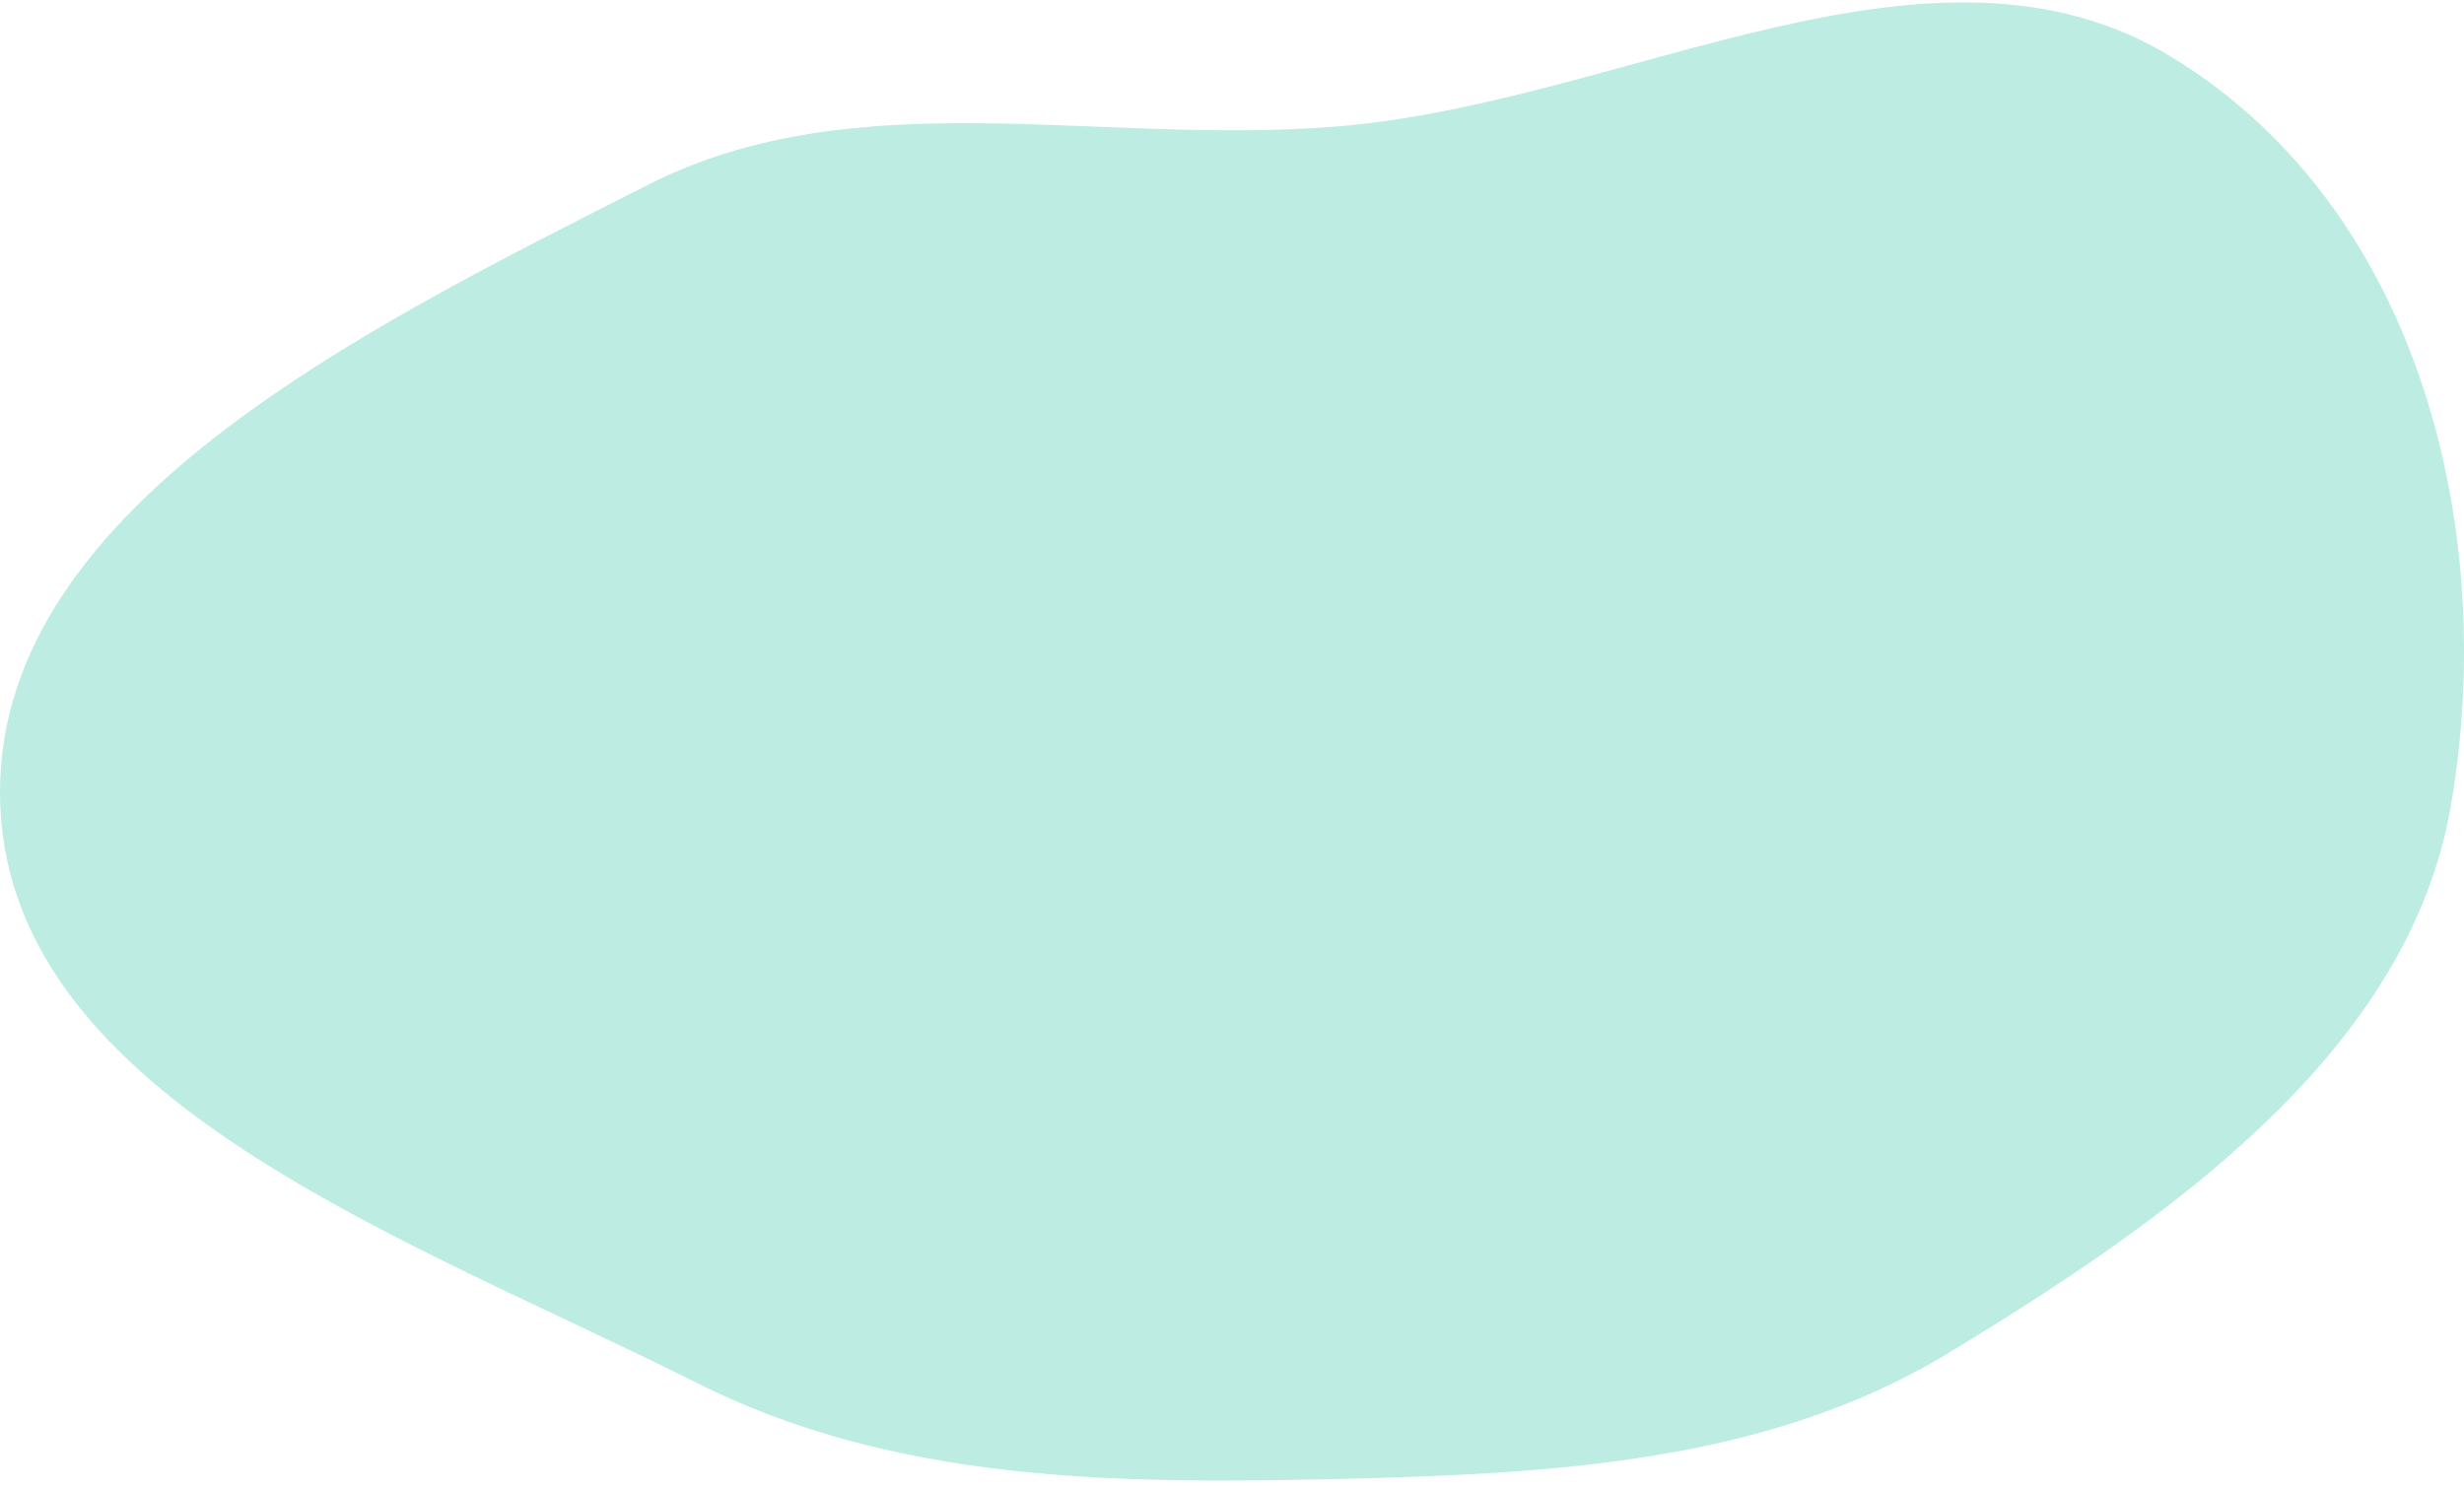
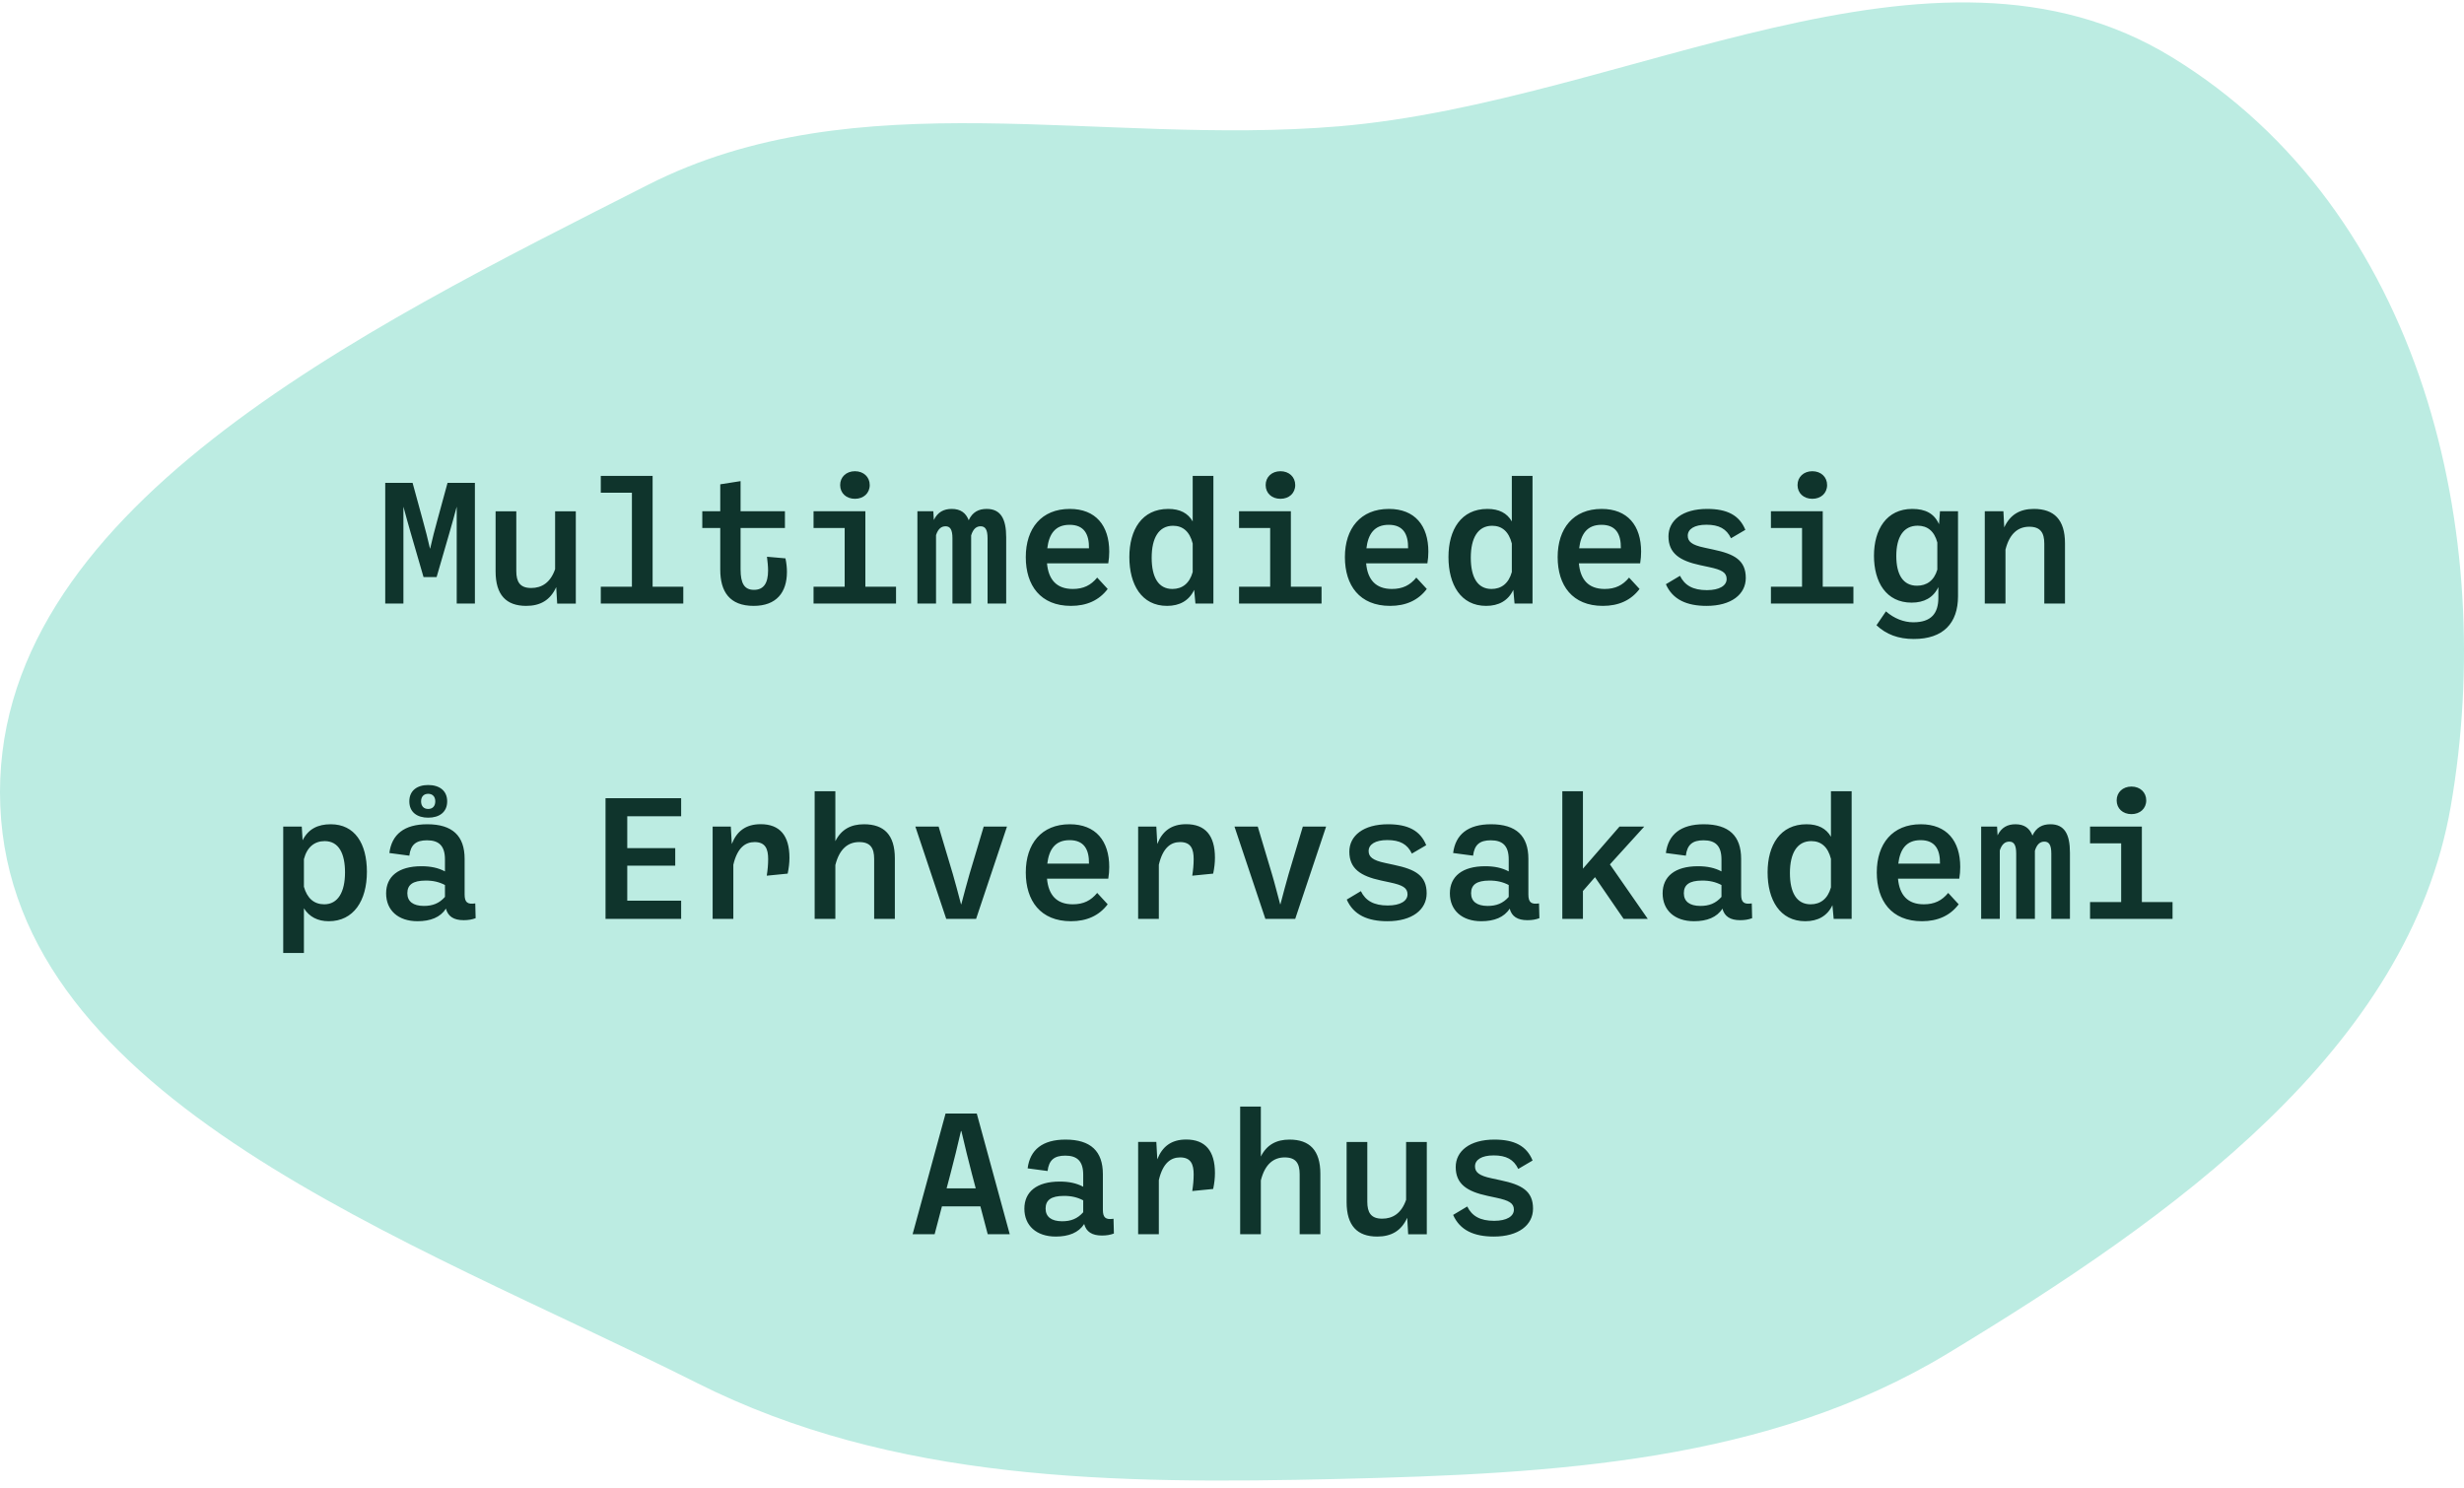
<svg xmlns="http://www.w3.org/2000/svg" width="250" height="151" viewBox="0 0 250 151" fill="none">
  <path fill-rule="evenodd" clip-rule="evenodd" d="M135.828 12.819C165.115 10.363 196.027 -9.074 220.351 5.796C245.895 21.412 253.406 54.354 248.662 81.799C244.396 106.475 220.649 123.408 197.609 137.352C179.388 148.378 157.784 149.563 135.828 150.081C112.964 150.62 90.682 150.381 70.719 140.344C41.652 125.729 1.258 111.724 0.029 81.799C-1.199 51.883 36.74 33.488 65.727 18.765C86.971 7.974 111.534 14.857 135.828 12.819Z" fill="#BCECE2" />
+   <path d="M39.086 61.244V48.997H41.861L42.904 52.814C43.159 53.737 43.406 54.689 43.624 55.657H43.646C43.864 54.689 44.111 53.737 44.366 52.814L45.409 48.997H48.184V61.244H46.339V51.442H46.331C46.069 52.424 45.874 53.122 45.604 54.059L44.299 58.559H42.971L41.666 54.059C41.396 53.122 41.201 52.424 40.939 51.442H40.931V61.244H39.086ZM56.322 51.884H58.422V61.252H56.532L56.434 59.579C55.834 60.907 54.814 61.484 53.389 61.484C51.364 61.484 50.284 60.374 50.284 57.989V51.884H52.384V57.952C52.384 59.039 52.752 59.669 53.892 59.669C54.949 59.669 55.842 59.144 56.322 57.757V51.884ZM60.957 61.244V59.542H64.115V50.002H60.957V48.292H66.215V59.542H69.327V61.244H60.957ZM79.693 56.662C79.798 57.157 79.843 57.607 79.843 58.034C79.843 60.119 78.778 61.484 76.468 61.484C74.008 61.484 73.078 60.022 73.078 57.802V53.579H71.255V51.877H73.078V49.147L75.14 48.824V51.877H79.64V53.579H75.14V57.779C75.14 59.204 75.523 59.857 76.498 59.857C77.473 59.857 77.93 59.197 77.93 57.892C77.93 57.472 77.878 56.984 77.818 56.497L79.693 56.662ZM86.743 50.617C85.866 50.617 85.243 50.047 85.243 49.222C85.243 48.404 85.866 47.819 86.743 47.819C87.621 47.819 88.243 48.404 88.243 49.222C88.243 50.047 87.621 50.617 86.743 50.617ZM82.543 61.244V59.542H85.701V53.579H82.543V51.877H87.801V59.542H90.913V61.244H82.543ZM100.109 51.644C101.541 51.644 102.089 52.664 102.089 54.524V61.244H100.199V54.622C100.199 53.744 99.966 53.407 99.494 53.407C99.074 53.407 98.744 53.654 98.534 54.329V54.524V61.244H96.636V54.622C96.636 53.744 96.404 53.407 95.939 53.407C95.526 53.407 95.189 53.639 94.971 54.299V61.244H93.081V51.877H94.694L94.746 52.769C95.144 51.952 95.774 51.644 96.561 51.644C97.454 51.644 98.001 52.042 98.286 52.792C98.669 51.959 99.299 51.644 100.109 51.644ZM112.544 55.979C112.544 56.362 112.514 56.759 112.447 57.164H106.229C106.379 58.807 107.189 59.767 108.847 59.767C109.927 59.767 110.684 59.392 111.322 58.612L112.387 59.767C111.509 60.929 110.249 61.484 108.659 61.484C105.569 61.484 104.077 59.407 104.077 56.534C104.077 53.624 105.667 51.644 108.539 51.644C111.172 51.644 112.544 53.332 112.544 55.979ZM108.524 53.257C107.039 53.257 106.432 54.224 106.259 55.642H110.489C110.512 54.202 109.987 53.257 108.524 53.257ZM121.012 48.292H123.112V61.244H121.29L121.162 59.857C120.645 60.959 119.677 61.484 118.41 61.484C115.822 61.484 114.585 59.309 114.585 56.527C114.585 53.759 115.867 51.644 118.53 51.644C119.715 51.644 120.525 52.064 121.012 52.912V48.292ZM118.95 59.767C119.94 59.767 120.69 59.219 121.012 58.049V55.154C120.705 53.932 120.007 53.354 119.017 53.354C117.57 53.354 116.85 54.592 116.85 56.594C116.85 58.582 117.532 59.767 118.95 59.767ZM129.915 50.617C129.037 50.617 128.415 50.047 128.415 49.222C128.415 48.404 129.037 47.819 129.915 47.819C130.792 47.819 131.415 48.404 131.415 49.222C131.415 50.047 130.792 50.617 129.915 50.617ZM125.715 61.244V59.542H128.873V53.579H125.715V51.877H130.973V59.542H134.085V61.244H125.715ZM144.923 55.979C144.923 56.362 144.893 56.759 144.825 57.164H138.608C138.758 58.807 139.568 59.767 141.225 59.767C142.305 59.767 143.063 59.392 143.7 58.612L144.765 59.767C143.888 60.929 142.628 61.484 141.038 61.484C137.948 61.484 136.455 59.407 136.455 56.534C136.455 53.624 138.045 51.644 140.918 51.644C143.55 51.644 144.923 53.332 144.923 55.979ZM140.903 53.257C139.418 53.257 138.81 54.224 138.638 55.642H142.868C142.89 54.202 142.365 53.257 140.903 53.257ZM153.391 48.292H155.491V61.244H153.668L153.541 59.857C153.023 60.959 152.056 61.484 150.788 61.484C148.201 61.484 146.963 59.309 146.963 56.527C146.963 53.759 148.246 51.644 150.908 51.644C152.093 51.644 152.903 52.064 153.391 52.912V48.292ZM151.328 59.767C152.318 59.767 153.068 59.219 153.391 58.049V55.154C153.083 53.932 152.386 53.354 151.396 53.354C149.948 53.354 149.228 54.592 149.228 56.594C149.228 58.582 149.911 59.767 151.328 59.767ZM166.509 55.979C166.509 56.362 166.479 56.759 166.411 57.164H160.194C160.344 58.807 161.154 59.767 162.811 59.767C163.891 59.767 164.649 59.392 165.286 58.612L166.351 59.767C165.474 60.929 164.214 61.484 162.624 61.484C159.534 61.484 158.041 59.407 158.041 56.534C158.041 53.624 159.631 51.644 162.504 51.644C165.136 51.644 166.509 53.332 166.509 55.979ZM162.489 53.257C161.004 53.257 160.396 54.224 160.224 55.642H164.454C164.476 54.202 163.951 53.257 162.489 53.257ZM173.154 61.484C171.152 61.484 169.712 60.854 169.022 59.287L170.454 58.432C170.927 59.399 171.759 59.887 173.184 59.887C174.474 59.887 175.187 59.422 175.187 58.754C175.187 58.094 174.684 57.817 173.409 57.547L172.502 57.352C170.439 56.909 169.284 56.159 169.284 54.427C169.284 52.822 170.694 51.644 173.207 51.644C175.224 51.644 176.477 52.274 177.084 53.767L175.629 54.622C175.172 53.662 174.414 53.249 173.132 53.249C171.902 53.249 171.242 53.699 171.242 54.359C171.242 54.937 171.624 55.304 172.929 55.574L173.829 55.769C175.982 56.219 177.129 56.857 177.129 58.649C177.129 60.314 175.659 61.484 173.154 61.484ZM183.88 50.617C183.002 50.617 182.38 50.047 182.38 49.222C182.38 48.404 183.002 47.819 183.88 47.819C184.757 47.819 185.38 48.404 185.38 49.222C185.38 50.047 184.757 50.617 183.88 50.617ZM179.68 61.244V59.542H182.837V53.579H179.68V51.877H184.937V59.542H188.05V61.244H179.68ZM196.833 51.877H198.663V60.502C198.663 63.262 197.14 64.844 194.178 64.844C192.603 64.844 191.38 64.379 190.39 63.449L191.35 62.039C192.16 62.759 193.173 63.149 194.118 63.149C195.948 63.149 196.668 62.249 196.668 60.652V59.579C196.15 60.659 195.213 61.154 193.953 61.154C191.373 61.154 190.135 59.069 190.135 56.392C190.135 53.737 191.41 51.644 194.02 51.644C195.34 51.644 196.24 52.094 196.735 53.197L196.833 51.877ZM194.5 59.437C195.49 59.437 196.24 58.912 196.563 57.802V55.049C196.255 53.894 195.558 53.347 194.568 53.347C193.12 53.347 192.4 54.517 192.4 56.414C192.4 58.304 193.083 59.437 194.5 59.437ZM206.358 51.644C208.413 51.644 209.516 52.739 209.516 55.132V61.244H207.416V55.169C207.416 54.082 207.041 53.452 205.893 53.452C204.798 53.452 203.898 54.097 203.478 55.777V61.244H201.378V51.877H203.268L203.351 53.519C203.958 52.207 204.963 51.644 206.358 51.644ZM33.558 83.644C35.988 83.644 37.226 85.587 37.226 88.467C37.226 91.407 35.876 93.484 33.356 93.484C32.238 93.484 31.383 93.042 30.836 92.172V96.709H28.736V83.877H30.618L30.701 85.272C31.286 84.117 32.253 83.644 33.558 83.644ZM32.898 91.767C34.286 91.767 35.006 90.529 35.006 88.527C35.006 86.644 34.391 85.354 32.943 85.354C31.938 85.354 31.158 85.932 30.836 87.184V89.989C31.166 91.167 31.878 91.767 32.898 91.767ZM43.444 82.977C42.334 82.977 41.531 82.429 41.531 81.319C41.531 80.217 42.334 79.662 43.444 79.662C44.561 79.662 45.371 80.217 45.371 81.319C45.371 82.429 44.561 82.977 43.444 82.977ZM43.444 80.554C43.016 80.554 42.724 80.824 42.724 81.319C42.724 81.829 43.016 82.092 43.444 82.092C43.871 82.092 44.164 81.829 44.164 81.319C44.164 80.824 43.871 80.554 43.444 80.554ZM48.221 91.677L48.259 93.177C47.884 93.312 47.524 93.379 47.044 93.379C46.046 93.379 45.454 93.004 45.244 92.209C44.681 93.087 43.676 93.484 42.364 93.484C40.391 93.484 39.176 92.367 39.176 90.657C39.176 88.947 40.421 87.904 42.761 87.904C43.706 87.904 44.471 88.069 45.146 88.429V87.222C45.146 85.819 44.524 85.272 43.324 85.272C42.214 85.272 41.666 85.714 41.531 86.832L39.506 86.562C39.746 84.679 41.014 83.644 43.354 83.644C45.904 83.644 47.141 84.822 47.141 87.154V90.762C47.141 91.564 47.419 91.797 48.221 91.677ZM42.986 91.932C43.894 91.939 44.569 91.669 45.146 91.017V89.809C44.561 89.502 43.939 89.352 43.159 89.359C41.906 89.367 41.329 89.772 41.329 90.642C41.329 91.489 41.929 91.924 42.986 91.932ZM61.437 93.244V80.997H69.11V82.834H63.642V86.067H68.51V87.844H63.642V91.399H69.11V93.244H61.437ZM77.18 83.637C79.115 83.637 80.098 84.784 80.098 87.042C80.098 87.552 80.038 88.077 79.918 88.654L77.795 88.864C77.885 88.294 77.938 87.747 77.938 87.177C77.938 86.172 77.675 85.452 76.565 85.452C75.62 85.452 74.81 86.022 74.405 87.754V93.244H72.305V83.877H74.15L74.248 85.647C74.75 84.364 75.658 83.637 77.18 83.637ZM87.666 83.644C89.706 83.644 90.793 84.732 90.793 87.109V93.244H88.693V87.162C88.693 86.074 88.326 85.452 87.178 85.452C86.091 85.452 85.183 86.082 84.756 87.784V93.244H82.656V80.292H84.756V85.362C85.356 84.162 86.338 83.644 87.666 83.644ZM96.006 93.244L92.871 83.877H95.234L96.674 88.692C96.959 89.644 97.169 90.522 97.506 91.759H97.536C97.874 90.522 98.084 89.644 98.369 88.692L99.809 83.877H102.171L99.036 93.244H96.006ZM112.544 87.979C112.544 88.362 112.514 88.759 112.447 89.164H106.229C106.379 90.807 107.189 91.767 108.847 91.767C109.927 91.767 110.684 91.392 111.322 90.612L112.387 91.767C111.509 92.929 110.249 93.484 108.659 93.484C105.569 93.484 104.077 91.407 104.077 88.534C104.077 85.624 105.667 83.644 108.539 83.644C111.172 83.644 112.544 85.332 112.544 87.979ZM108.524 85.257C107.039 85.257 106.432 86.224 106.259 87.642H110.489C110.512 86.202 109.987 85.257 108.524 85.257ZM120.352 83.637C122.287 83.637 123.27 84.784 123.27 87.042C123.27 87.552 123.21 88.077 123.09 88.654L120.967 88.864C121.057 88.294 121.11 87.747 121.11 87.177C121.11 86.172 120.847 85.452 119.737 85.452C118.792 85.452 117.982 86.022 117.577 87.754V93.244H115.477V83.877H117.322L117.42 85.647C117.922 84.364 118.83 83.637 120.352 83.637ZM128.385 93.244L125.25 83.877H127.612L129.052 88.692C129.338 89.644 129.548 90.522 129.885 91.759H129.915C130.252 90.522 130.463 89.644 130.747 88.692L132.188 83.877H134.55L131.415 93.244H128.385ZM140.775 93.484C138.773 93.484 137.333 92.854 136.643 91.287L138.075 90.432C138.548 91.399 139.38 91.887 140.805 91.887C142.095 91.887 142.808 91.422 142.808 90.754C142.808 90.094 142.305 89.817 141.03 89.547L140.123 89.352C138.06 88.909 136.905 88.159 136.905 86.427C136.905 84.822 138.315 83.644 140.828 83.644C142.845 83.644 144.098 84.274 144.705 85.767L143.25 86.622C142.793 85.662 142.035 85.249 140.753 85.249C139.523 85.249 138.863 85.699 138.863 86.359C138.863 86.937 139.245 87.304 140.55 87.574L141.45 87.769C143.603 88.219 144.75 88.857 144.75 90.649C144.75 92.314 143.28 93.484 140.775 93.484ZM156.151 91.677L156.188 93.177C155.813 93.312 155.453 93.379 154.973 93.379C153.976 93.379 153.383 93.004 153.173 92.209C152.611 93.087 151.606 93.484 150.293 93.484C148.321 93.484 147.106 92.367 147.106 90.657C147.106 88.947 148.351 87.904 150.691 87.904C151.636 87.904 152.401 88.069 153.076 88.429V87.222C153.076 85.819 152.453 85.272 151.253 85.272C150.143 85.272 149.596 85.714 149.461 86.832L147.436 86.562C147.676 84.679 148.943 83.644 151.283 83.644C153.833 83.644 155.071 84.822 155.071 87.154V90.762C155.071 91.564 155.348 91.797 156.151 91.677ZM150.916 91.932C151.823 91.939 152.498 91.669 153.076 91.017V89.809C152.491 89.502 151.868 89.352 151.088 89.359C149.836 89.367 149.258 89.772 149.258 90.642C149.258 91.489 149.858 91.924 150.916 91.932ZM164.731 93.244L161.829 89.014L160.606 90.417V93.244H158.514V80.292H160.606V88.152L164.319 83.877H166.831L163.344 87.717L167.184 93.244H164.731ZM177.737 91.677L177.774 93.177C177.399 93.312 177.039 93.379 176.559 93.379C175.562 93.379 174.969 93.004 174.759 92.209C174.197 93.087 173.192 93.484 171.879 93.484C169.907 93.484 168.692 92.367 168.692 90.657C168.692 88.947 169.937 87.904 172.277 87.904C173.222 87.904 173.987 88.069 174.662 88.429V87.222C174.662 85.819 174.039 85.272 172.839 85.272C171.729 85.272 171.182 85.714 171.047 86.832L169.022 86.562C169.262 84.679 170.529 83.644 172.869 83.644C175.419 83.644 176.657 84.822 176.657 87.154V90.762C176.657 91.564 176.934 91.797 177.737 91.677ZM172.502 91.932C173.409 91.939 174.084 91.669 174.662 91.017V89.809C174.077 89.502 173.454 89.352 172.674 89.359C171.422 89.367 170.844 89.772 170.844 90.642C170.844 91.489 171.444 91.924 172.502 91.932ZM185.77 80.292H187.87V93.244H186.047L185.92 91.857C185.402 92.959 184.435 93.484 183.167 93.484C180.58 93.484 179.342 91.309 179.342 88.527C179.342 85.759 180.625 83.644 183.287 83.644C184.472 83.644 185.282 84.064 185.77 84.912V80.292ZM183.707 91.767C184.697 91.767 185.447 91.219 185.77 90.049V87.154C185.462 85.932 184.765 85.354 183.775 85.354C182.327 85.354 181.607 86.592 181.607 88.594C181.607 90.582 182.29 91.767 183.707 91.767ZM198.888 87.979C198.888 88.362 198.858 88.759 198.79 89.164H192.573C192.723 90.807 193.533 91.767 195.19 91.767C196.27 91.767 197.028 91.392 197.665 90.612L198.73 91.767C197.853 92.929 196.593 93.484 195.003 93.484C191.913 93.484 190.42 91.407 190.42 88.534C190.42 85.624 192.01 83.644 194.883 83.644C197.515 83.644 198.888 85.332 198.888 87.979ZM194.868 85.257C193.383 85.257 192.775 86.224 192.603 87.642H196.833C196.855 86.202 196.33 85.257 194.868 85.257ZM208.038 83.644C209.471 83.644 210.018 84.664 210.018 86.524V93.244H208.128V86.622C208.128 85.744 207.896 85.407 207.423 85.407C207.003 85.407 206.673 85.654 206.463 86.329V86.524V93.244H204.566V86.622C204.566 85.744 204.333 85.407 203.868 85.407C203.456 85.407 203.118 85.639 202.901 86.299V93.244H201.011V83.877H202.623L202.676 84.769C203.073 83.952 203.703 83.644 204.491 83.644C205.383 83.644 205.931 84.042 206.216 84.792C206.598 83.959 207.228 83.644 208.038 83.644ZM216.259 82.617C215.381 82.617 214.759 82.047 214.759 81.222C214.759 80.404 215.381 79.819 216.259 79.819C217.136 79.819 217.759 80.404 217.759 81.222C217.759 82.047 217.136 82.617 216.259 82.617ZM212.059 93.244V91.542H215.216V85.579H212.059V83.877H217.316V91.542H220.429V93.244H212.059ZM100.214 125.244L99.471 122.417H95.571L94.829 125.244H92.594L95.939 112.997H99.104L102.449 125.244H100.214ZM96.044 120.594H98.999L98.609 119.117C98.219 117.624 97.934 116.454 97.544 114.782H97.499C97.109 116.454 96.831 117.624 96.434 119.117L96.044 120.594ZM112.979 123.677L113.017 125.177C112.642 125.312 112.282 125.379 111.802 125.379C110.804 125.379 110.212 125.004 110.002 124.209C109.439 125.087 108.434 125.484 107.122 125.484C105.149 125.484 103.934 124.367 103.934 122.657C103.934 120.947 105.179 119.904 107.519 119.904C108.464 119.904 109.229 120.069 109.904 120.429V119.222C109.904 117.819 109.282 117.272 108.082 117.272C106.972 117.272 106.424 117.714 106.289 118.832L104.264 118.562C104.504 116.679 105.772 115.644 108.112 115.644C110.662 115.644 111.899 116.822 111.899 119.154V122.762C111.899 123.564 112.177 123.797 112.979 123.677ZM107.744 123.932C108.652 123.939 109.327 123.669 109.904 123.017V121.809C109.319 121.502 108.697 121.352 107.917 121.359C106.664 121.367 106.087 121.772 106.087 122.642C106.087 123.489 106.687 123.924 107.744 123.932ZM120.352 115.637C122.287 115.637 123.27 116.784 123.27 119.042C123.27 119.552 123.21 120.077 123.09 120.654L120.967 120.864C121.057 120.294 121.11 119.747 121.11 119.177C121.11 118.172 120.847 117.452 119.737 117.452C118.792 117.452 117.982 118.022 117.577 119.754V125.244H115.477V115.877H117.322L117.42 117.647C117.922 116.364 118.83 115.637 120.352 115.637ZM130.838 115.644C132.878 115.644 133.965 116.732 133.965 119.109V125.244H131.865V119.162C131.865 118.074 131.498 117.452 130.35 117.452C129.263 117.452 128.355 118.082 127.927 119.784V125.244H125.828V112.292H127.927V117.362C128.528 116.162 129.51 115.644 130.838 115.644ZM142.665 115.884H144.765V125.252H142.875L142.778 123.579C142.178 124.907 141.158 125.484 139.733 125.484C137.708 125.484 136.628 124.374 136.628 121.989V115.884H138.728V121.952C138.728 123.039 139.095 123.669 140.235 123.669C141.293 123.669 142.185 123.144 142.665 121.757V115.884ZM151.568 125.484C149.566 125.484 148.126 124.854 147.436 123.287L148.868 122.432C149.341 123.399 150.173 123.887 151.598 123.887C152.888 123.887 153.601 123.422 153.601 122.754C153.601 122.094 153.098 121.817 151.823 121.547L150.916 121.352C148.853 120.909 147.698 120.159 147.698 118.427C147.698 116.822 149.108 115.644 151.621 115.644C153.638 115.644 154.891 116.274 155.498 117.767L154.043 118.622C153.586 117.662 152.828 117.249 151.546 117.249C150.316 117.249 149.656 117.699 149.656 118.359C149.656 118.937 150.038 119.304 151.343 119.574L152.243 119.769C154.396 120.219 155.543 120.857 155.543 122.649C155.543 124.314 154.073 125.484 151.568 125.484Z" fill="#0F342C" />
</svg>
